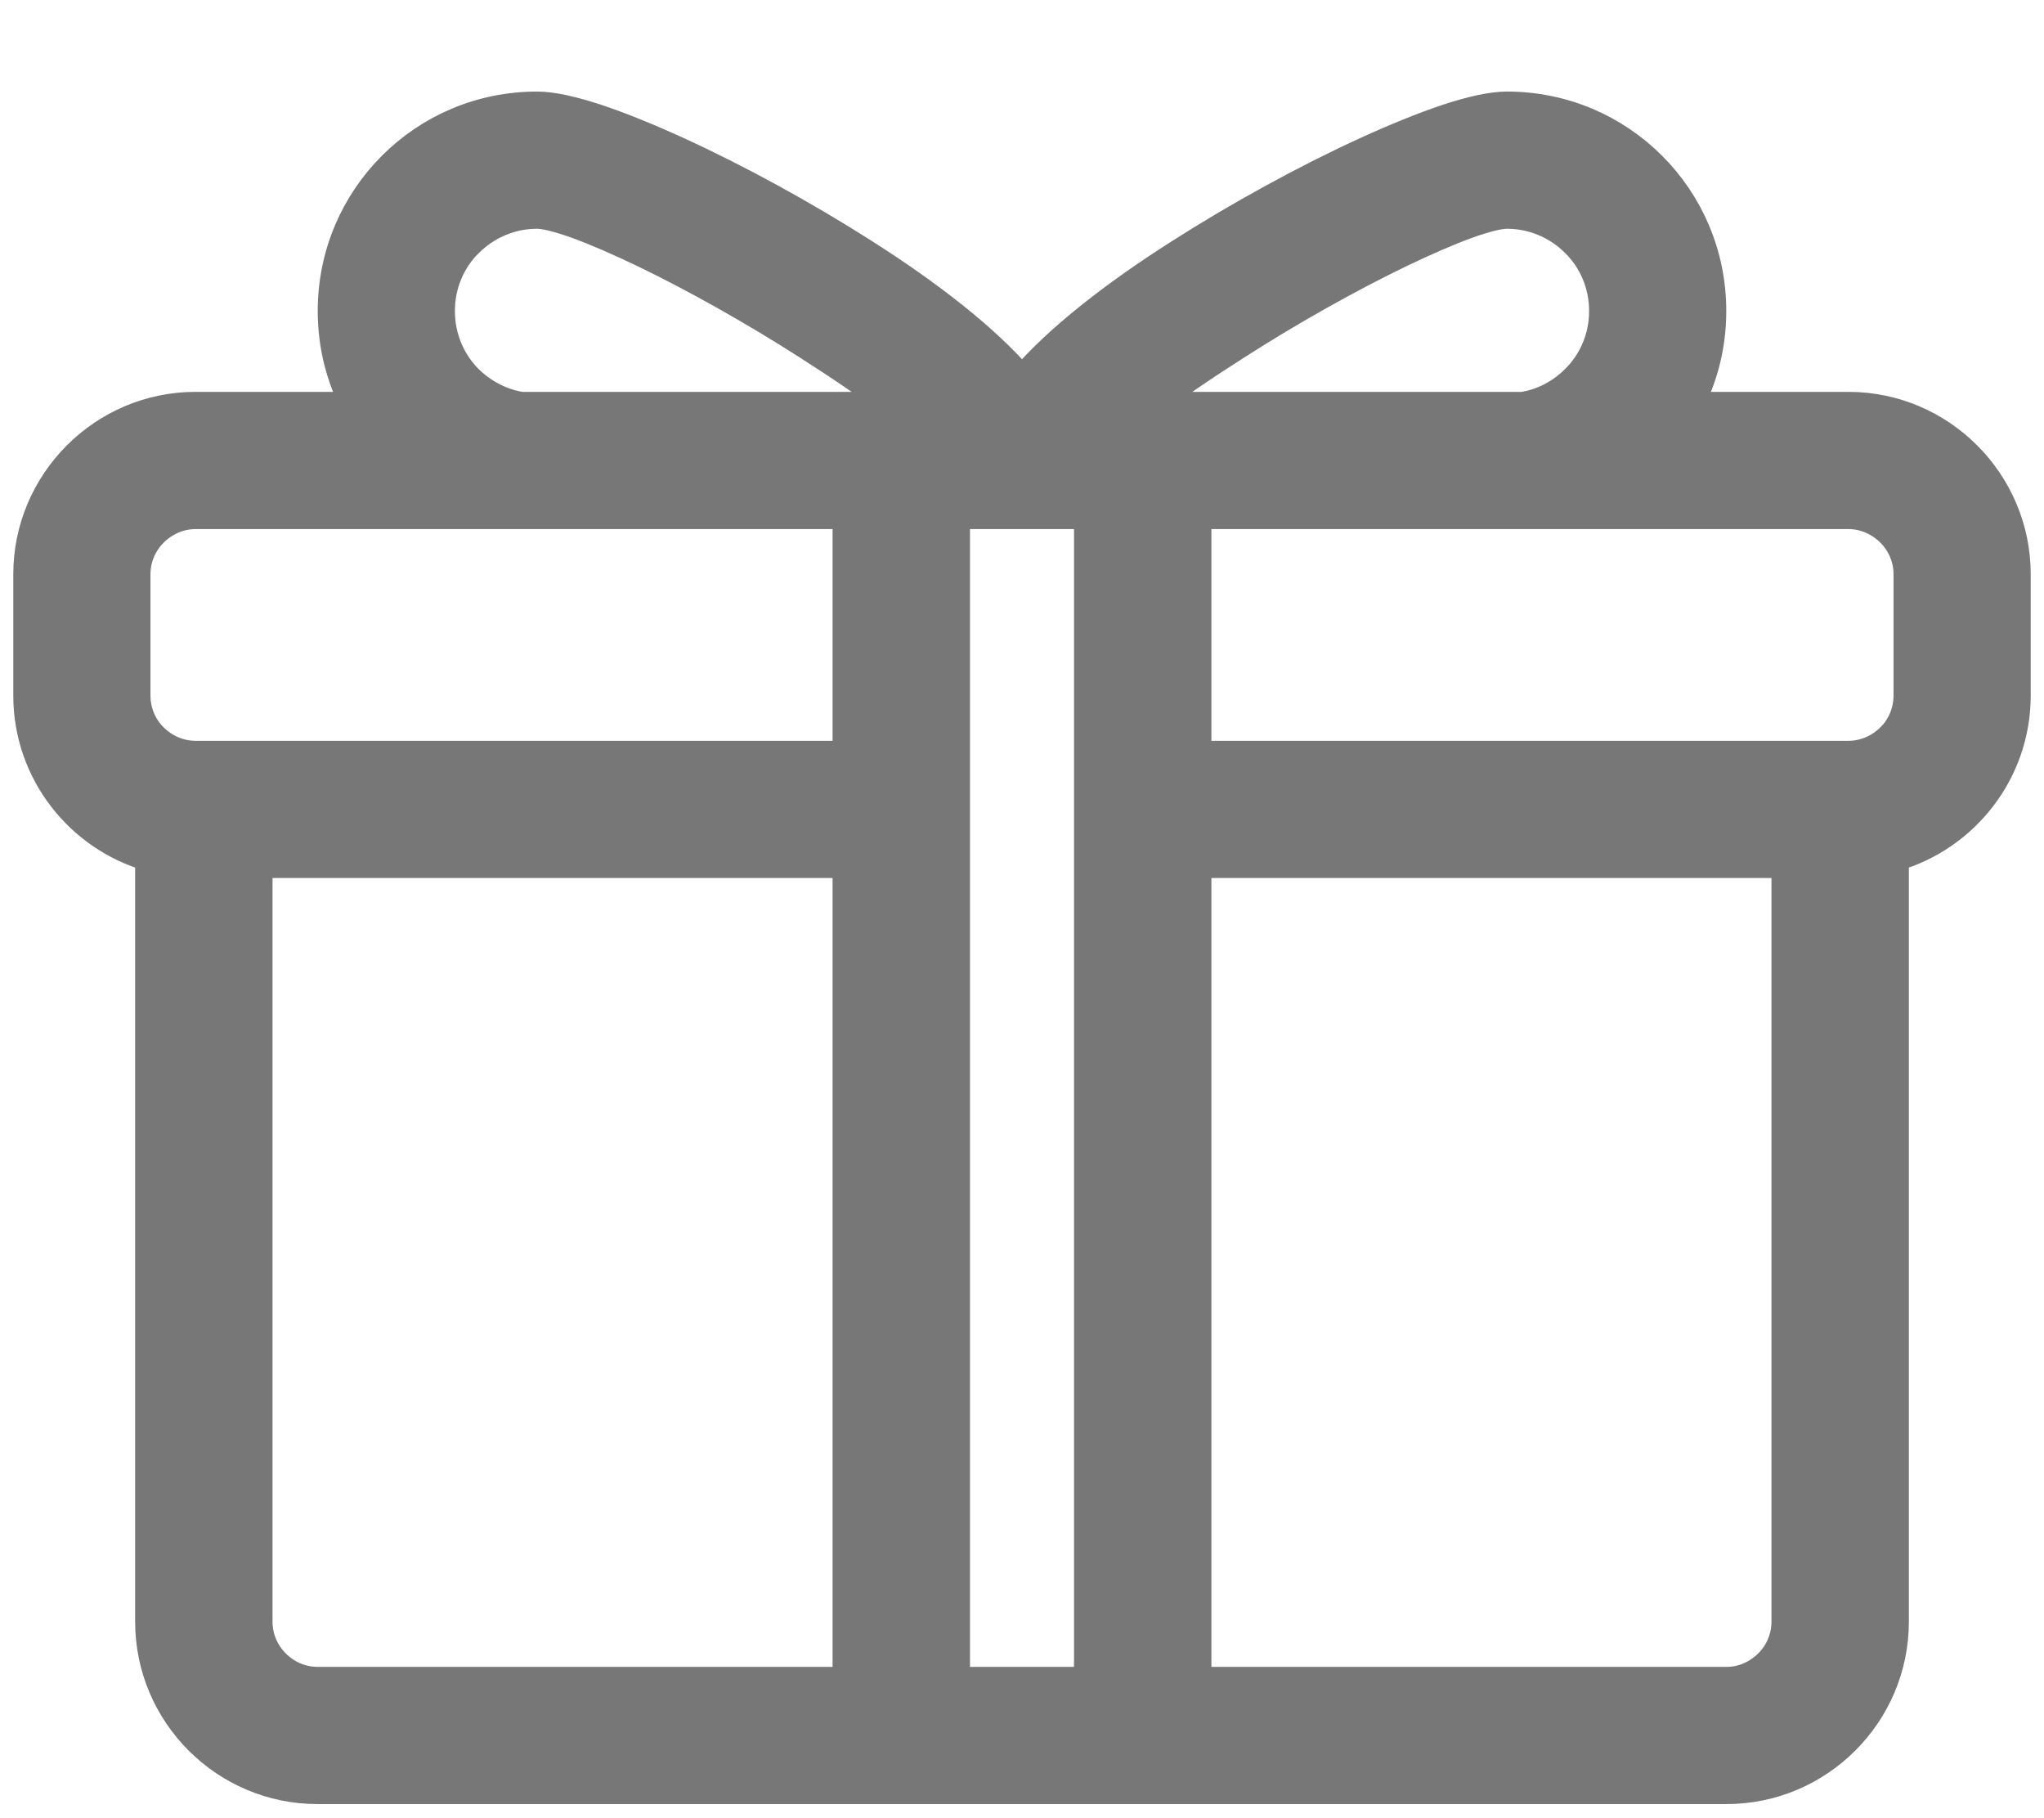
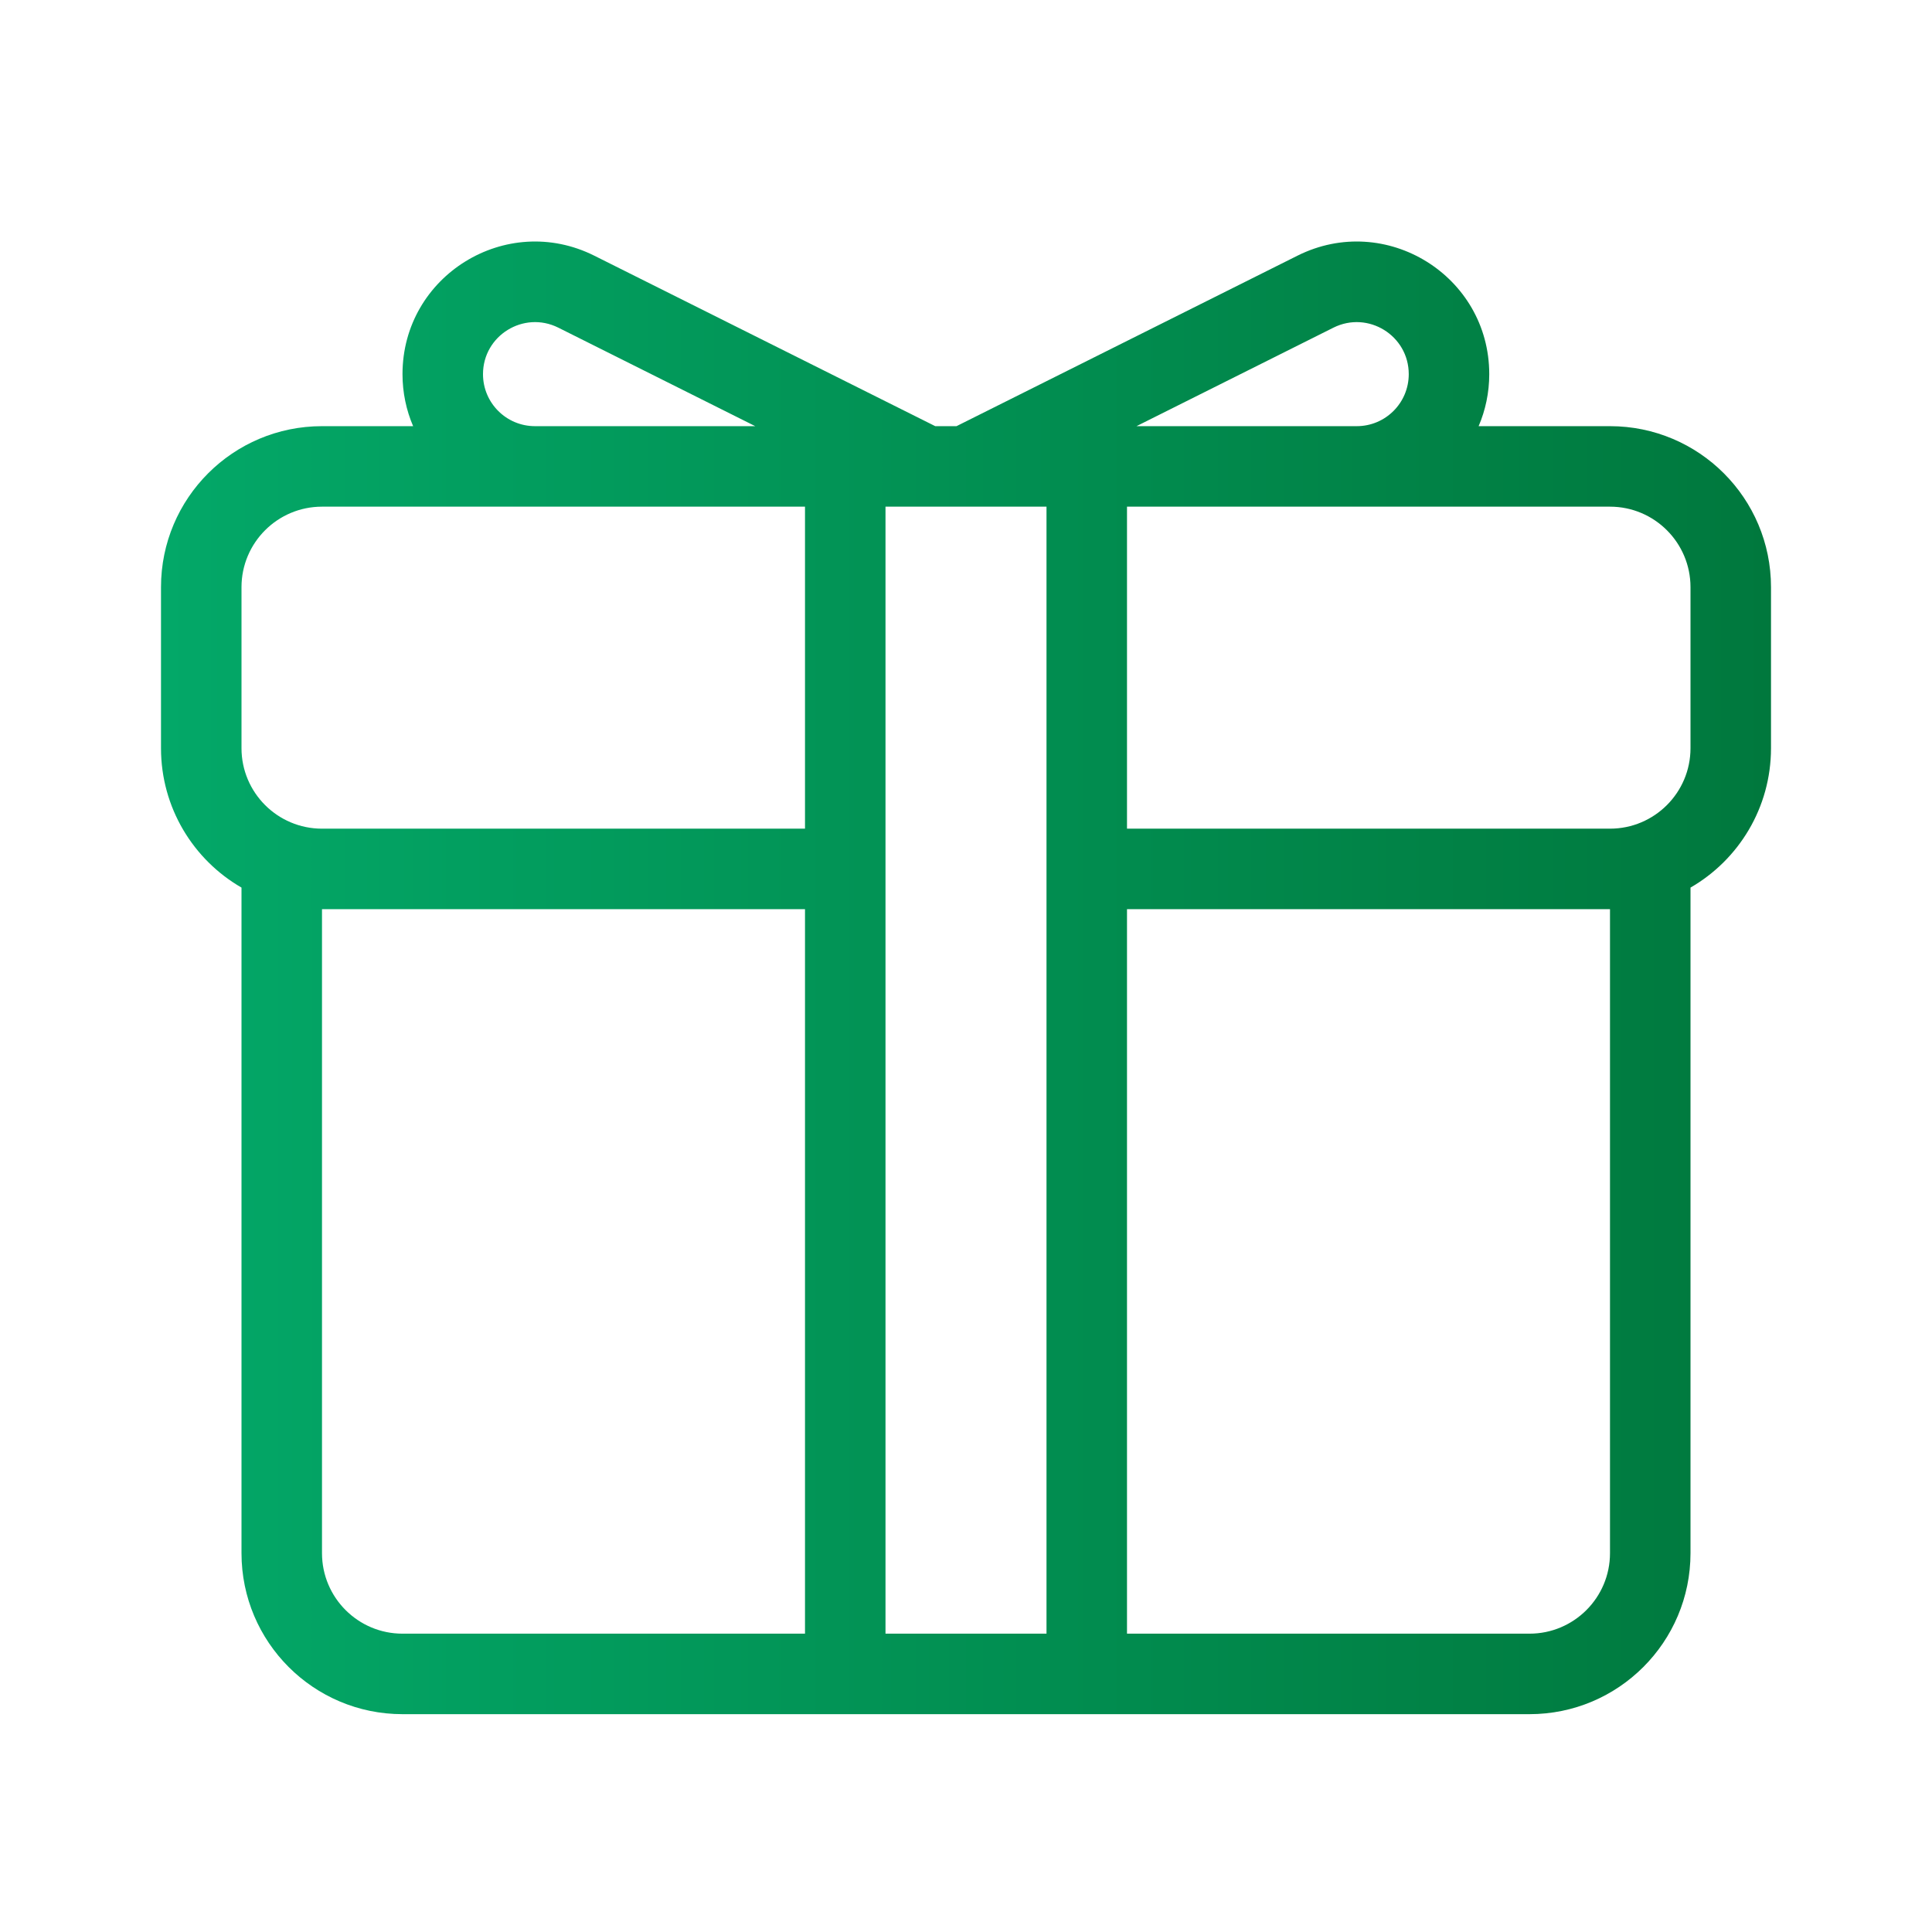
- <svg xmlns="http://www.w3.org/2000/svg" width="18" height="16" viewBox="0 0 18 16" fill="none">
-   <path d="M1.353 6.492L1.325 6.463C1.247 6.372 1.2 6.253 1.2 6.124V5.056C1.2 4.913 1.258 4.784 1.353 4.689C1.449 4.593 1.581 4.533 1.721 4.533H7.457V6.647H1.721C1.581 6.647 1.449 6.588 1.353 6.492ZM7.104 3.038L7.104 3.038C7.398 3.225 7.669 3.41 7.886 3.575H7.582H4.589C4.412 3.547 4.252 3.46 4.127 3.338C3.975 3.186 3.881 2.973 3.881 2.738C3.881 2.503 3.975 2.29 4.129 2.138L4.129 2.138L4.13 2.138C4.283 1.985 4.496 1.889 4.73 1.889C4.793 1.889 4.911 1.916 5.081 1.977C5.246 2.037 5.446 2.124 5.667 2.23C6.109 2.443 6.628 2.733 7.104 3.038ZM13.87 3.338L13.87 3.338C13.748 3.46 13.588 3.547 13.411 3.575H10.418H10.114C10.331 3.41 10.602 3.225 10.896 3.038L10.896 3.038C11.372 2.733 11.891 2.443 12.333 2.23C12.554 2.124 12.754 2.037 12.919 1.977C13.088 1.916 13.206 1.889 13.27 1.889C13.504 1.889 13.717 1.985 13.87 2.138L13.87 2.138C14.025 2.29 14.119 2.503 14.119 2.738C14.119 2.973 14.025 3.186 13.87 3.338ZM16.8 6.124C16.8 6.253 16.753 6.372 16.675 6.463L16.647 6.492C16.551 6.588 16.419 6.647 16.279 6.647H10.543V4.533H16.279C16.419 4.533 16.551 4.593 16.647 4.689C16.742 4.784 16.8 4.913 16.8 5.056V6.124ZM0.242 6.124C0.242 6.8 0.699 7.37 1.315 7.547V14.277C1.315 15.093 1.98 15.758 2.796 15.758H7.582H10.418H15.204C16.019 15.758 16.685 15.093 16.685 14.277V7.547C17.301 7.37 17.758 6.8 17.758 6.124V5.056C17.758 4.241 17.092 3.575 16.279 3.575H14.872C15.004 3.324 15.077 3.04 15.077 2.738C15.077 2.238 14.876 1.787 14.548 1.459C14.221 1.132 13.769 0.931 13.27 0.931C13.133 0.931 12.948 0.974 12.742 1.042C12.533 1.112 12.289 1.211 12.029 1.33C11.508 1.568 10.914 1.892 10.382 2.232C9.825 2.586 9.314 2.98 9 3.35C8.686 2.98 8.175 2.586 7.618 2.232C7.086 1.892 6.492 1.568 5.971 1.33C5.711 1.211 5.467 1.112 5.257 1.042C5.051 0.974 4.867 0.931 4.73 0.931C4.23 0.931 3.779 1.132 3.452 1.459C3.124 1.787 2.923 2.238 2.923 2.738C2.923 3.04 2.996 3.324 3.128 3.575H1.721C0.908 3.575 0.242 4.241 0.242 5.056V6.124ZM2.275 7.605H7.457V14.8H2.796C2.654 14.8 2.524 14.741 2.428 14.645C2.333 14.55 2.275 14.42 2.275 14.277V7.605ZM15.204 14.8H10.543V7.605H15.725V14.277C15.725 14.42 15.667 14.55 15.572 14.645C15.475 14.741 15.346 14.8 15.204 14.8ZM9.583 14.8H8.417V4.533H9.583V14.8Z" fill="#777777" stroke="#777777" stroke-width="0.25" />
+ <svg xmlns="http://www.w3.org/2000/svg" width="24" height="24" viewBox="0 0 24 24" fill="none">
+   <path fill-rule="evenodd" clip-rule="evenodd" d="M6 4.648C6 4.168 6.505 3.856 6.935 4.07L9.382 5.294H6.646C6.289 5.294 6 5.005 6 4.648ZM5.132 5.294C5.047 5.096 5 4.877 5 4.648C5 3.424 6.288 2.629 7.382 3.176L11.618 5.294H11.882L16.118 3.176C17.212 2.629 18.5 3.424 18.5 4.648C18.5 4.877 18.453 5.096 18.368 5.294H20C21.105 5.294 22 6.189 22 7.294V9.294C22 10.034 21.598 10.681 21 11.026V11.294V19.294C21 20.398 20.105 21.294 19 21.294H14V21.294H13H11H10V21.294H5C3.895 21.294 3 20.398 3 19.294V11.294V11.026C2.402 10.681 2 10.034 2 9.294V7.294C2 6.189 2.895 5.294 4 5.294H5.132ZM13 20.294H11V6.294H13V20.294ZM14 20.294H19C19.552 20.294 20 19.846 20 19.294V11.294H14V20.294ZM14 10.294H20C20.552 10.294 21 9.846 21 9.294V7.294C21 6.742 20.552 6.294 20 6.294H16.854H14V6.294V10.294ZM10 6.294H6.646H4C3.448 6.294 3 6.742 3 7.294V9.294C3 9.846 3.448 10.294 4 10.294H10V6.294V6.294ZM10 11.294V20.294H5C4.448 20.294 4 19.846 4 19.294L4 11.294H10ZM16.854 5.294H14.118L16.565 4.07C16.995 3.856 17.5 4.168 17.5 4.648C17.5 5.005 17.211 5.294 16.854 5.294Z" fill="url(#paint0_linear)" />
+   <defs>
+     <linearGradient id="paint0_linear" x1="2" y1="12.147" x2="22" y2="12.147" gradientUnits="userSpaceOnUse">
+       <stop stop-color="#03A868" />
+       <stop offset="1" stop-color="#00783D" />
+     </linearGradient>
+   </defs>
</svg>
